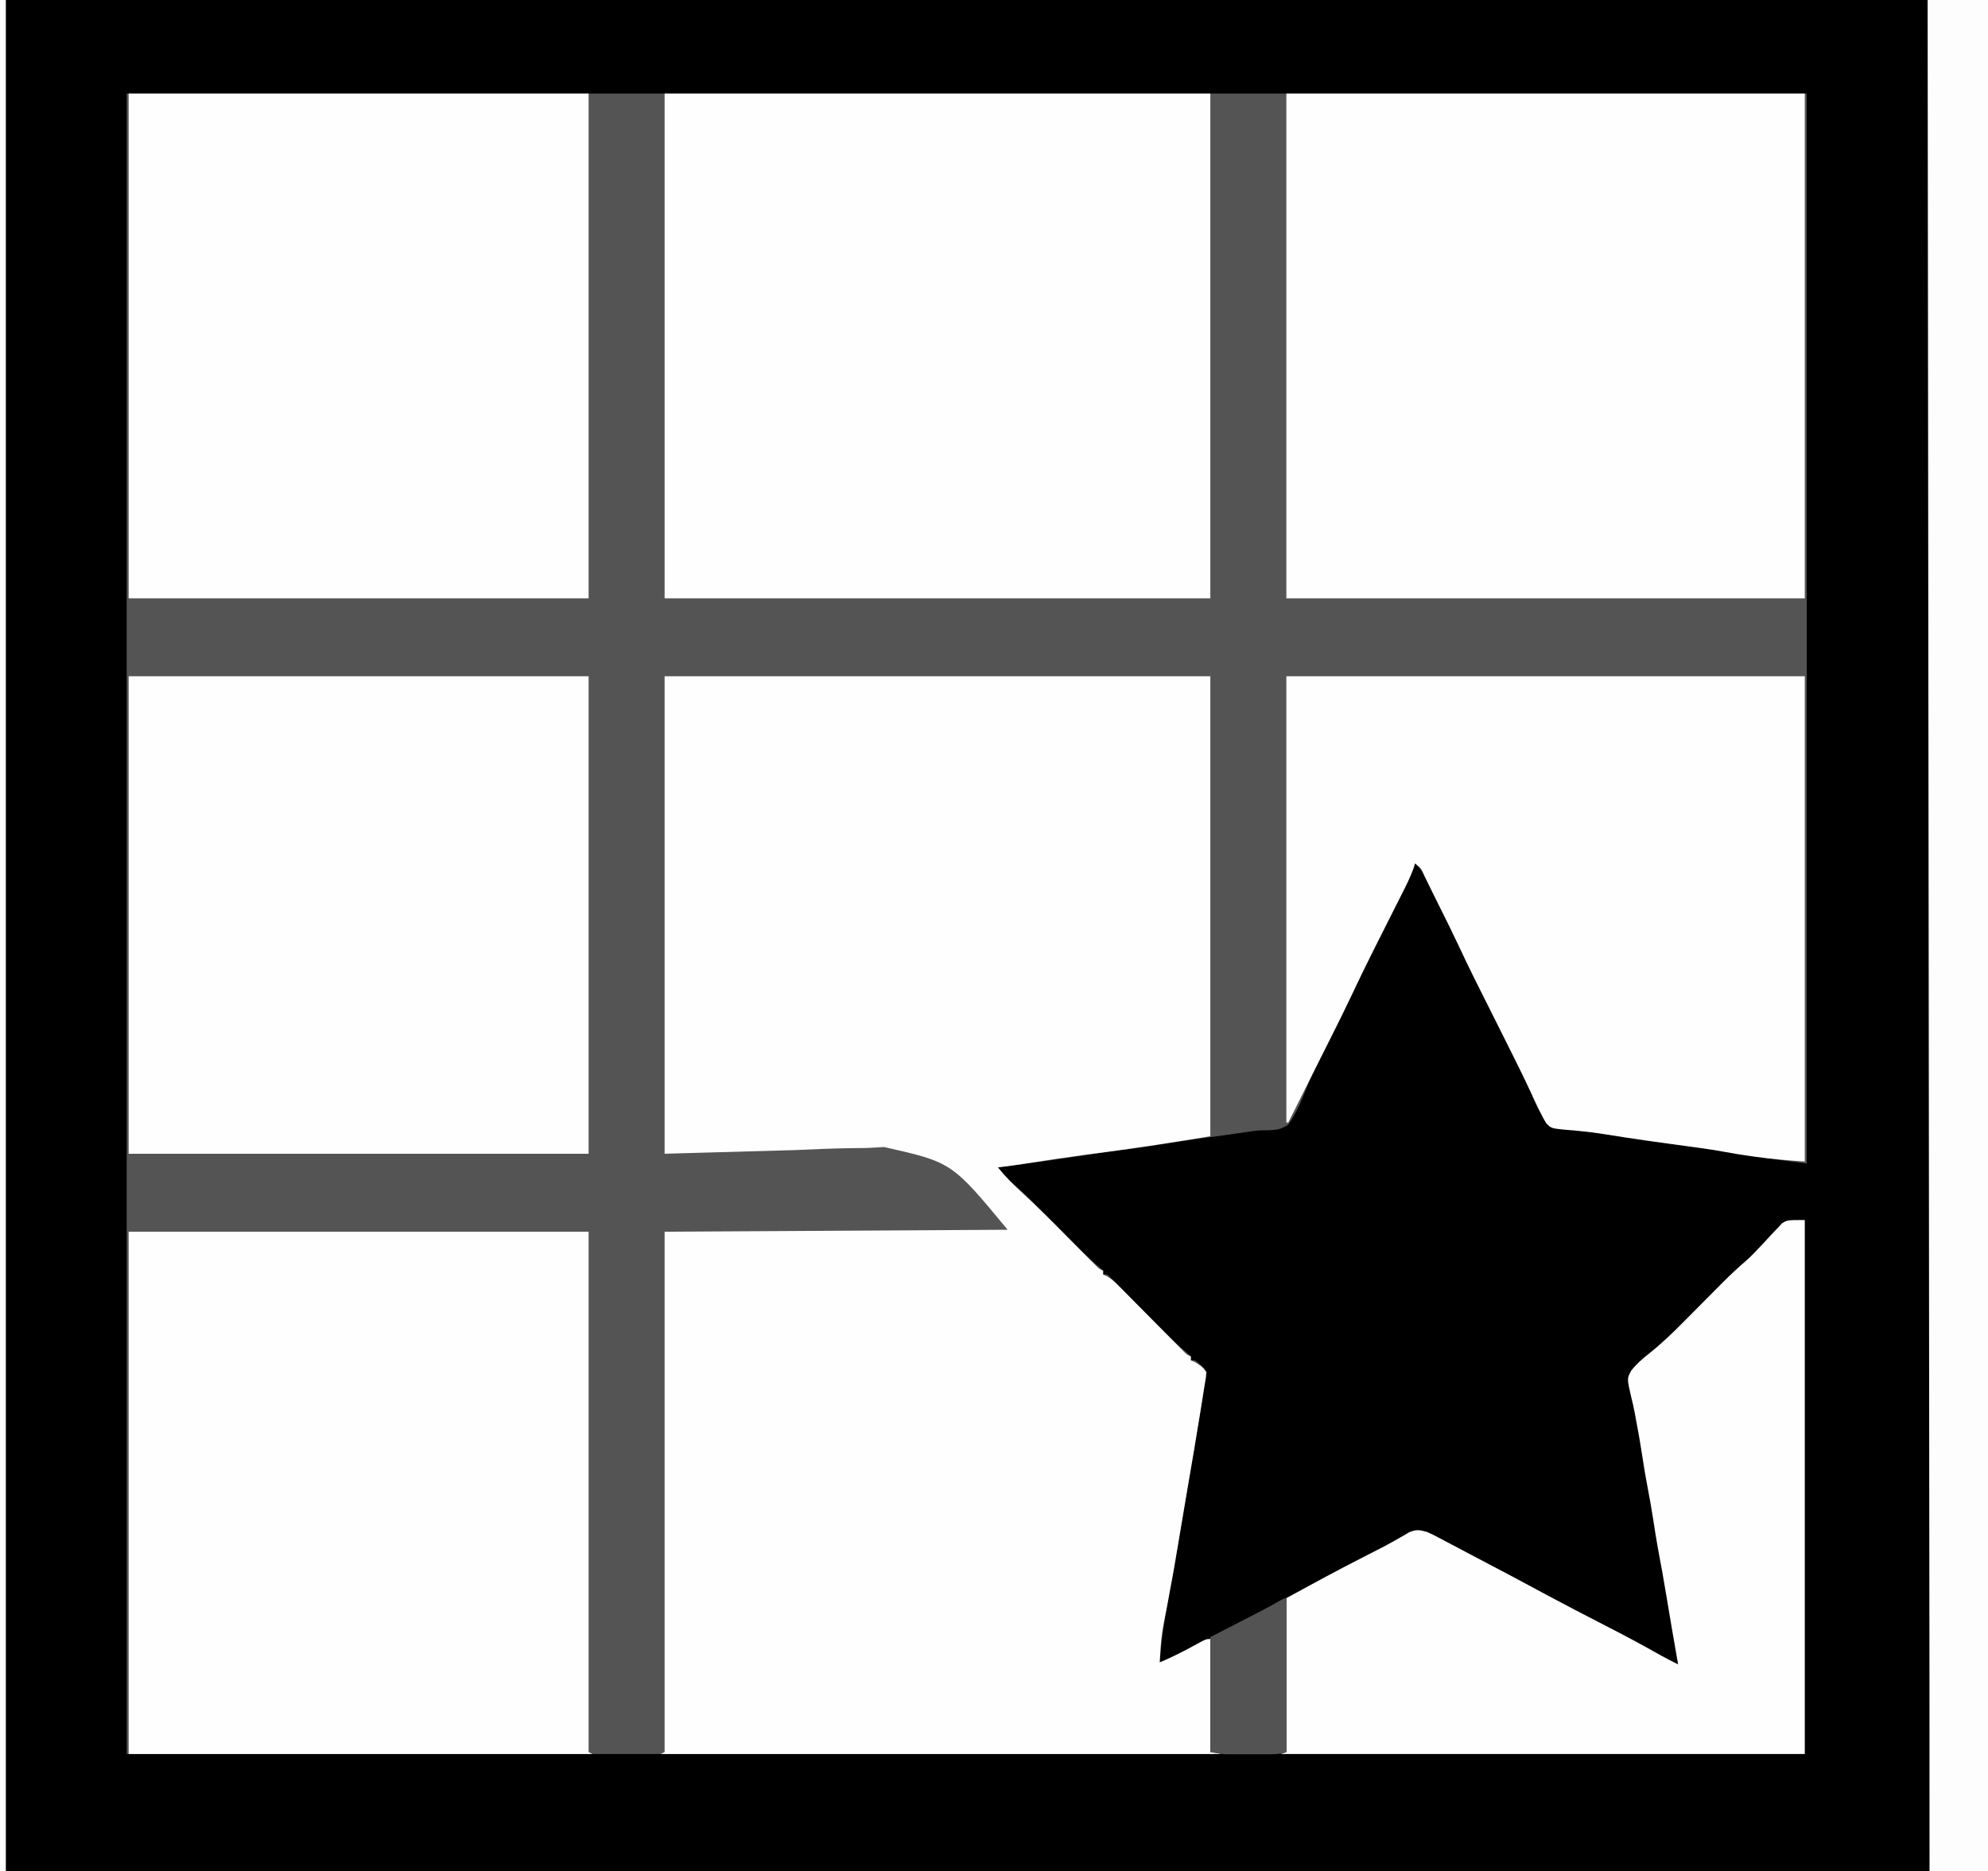
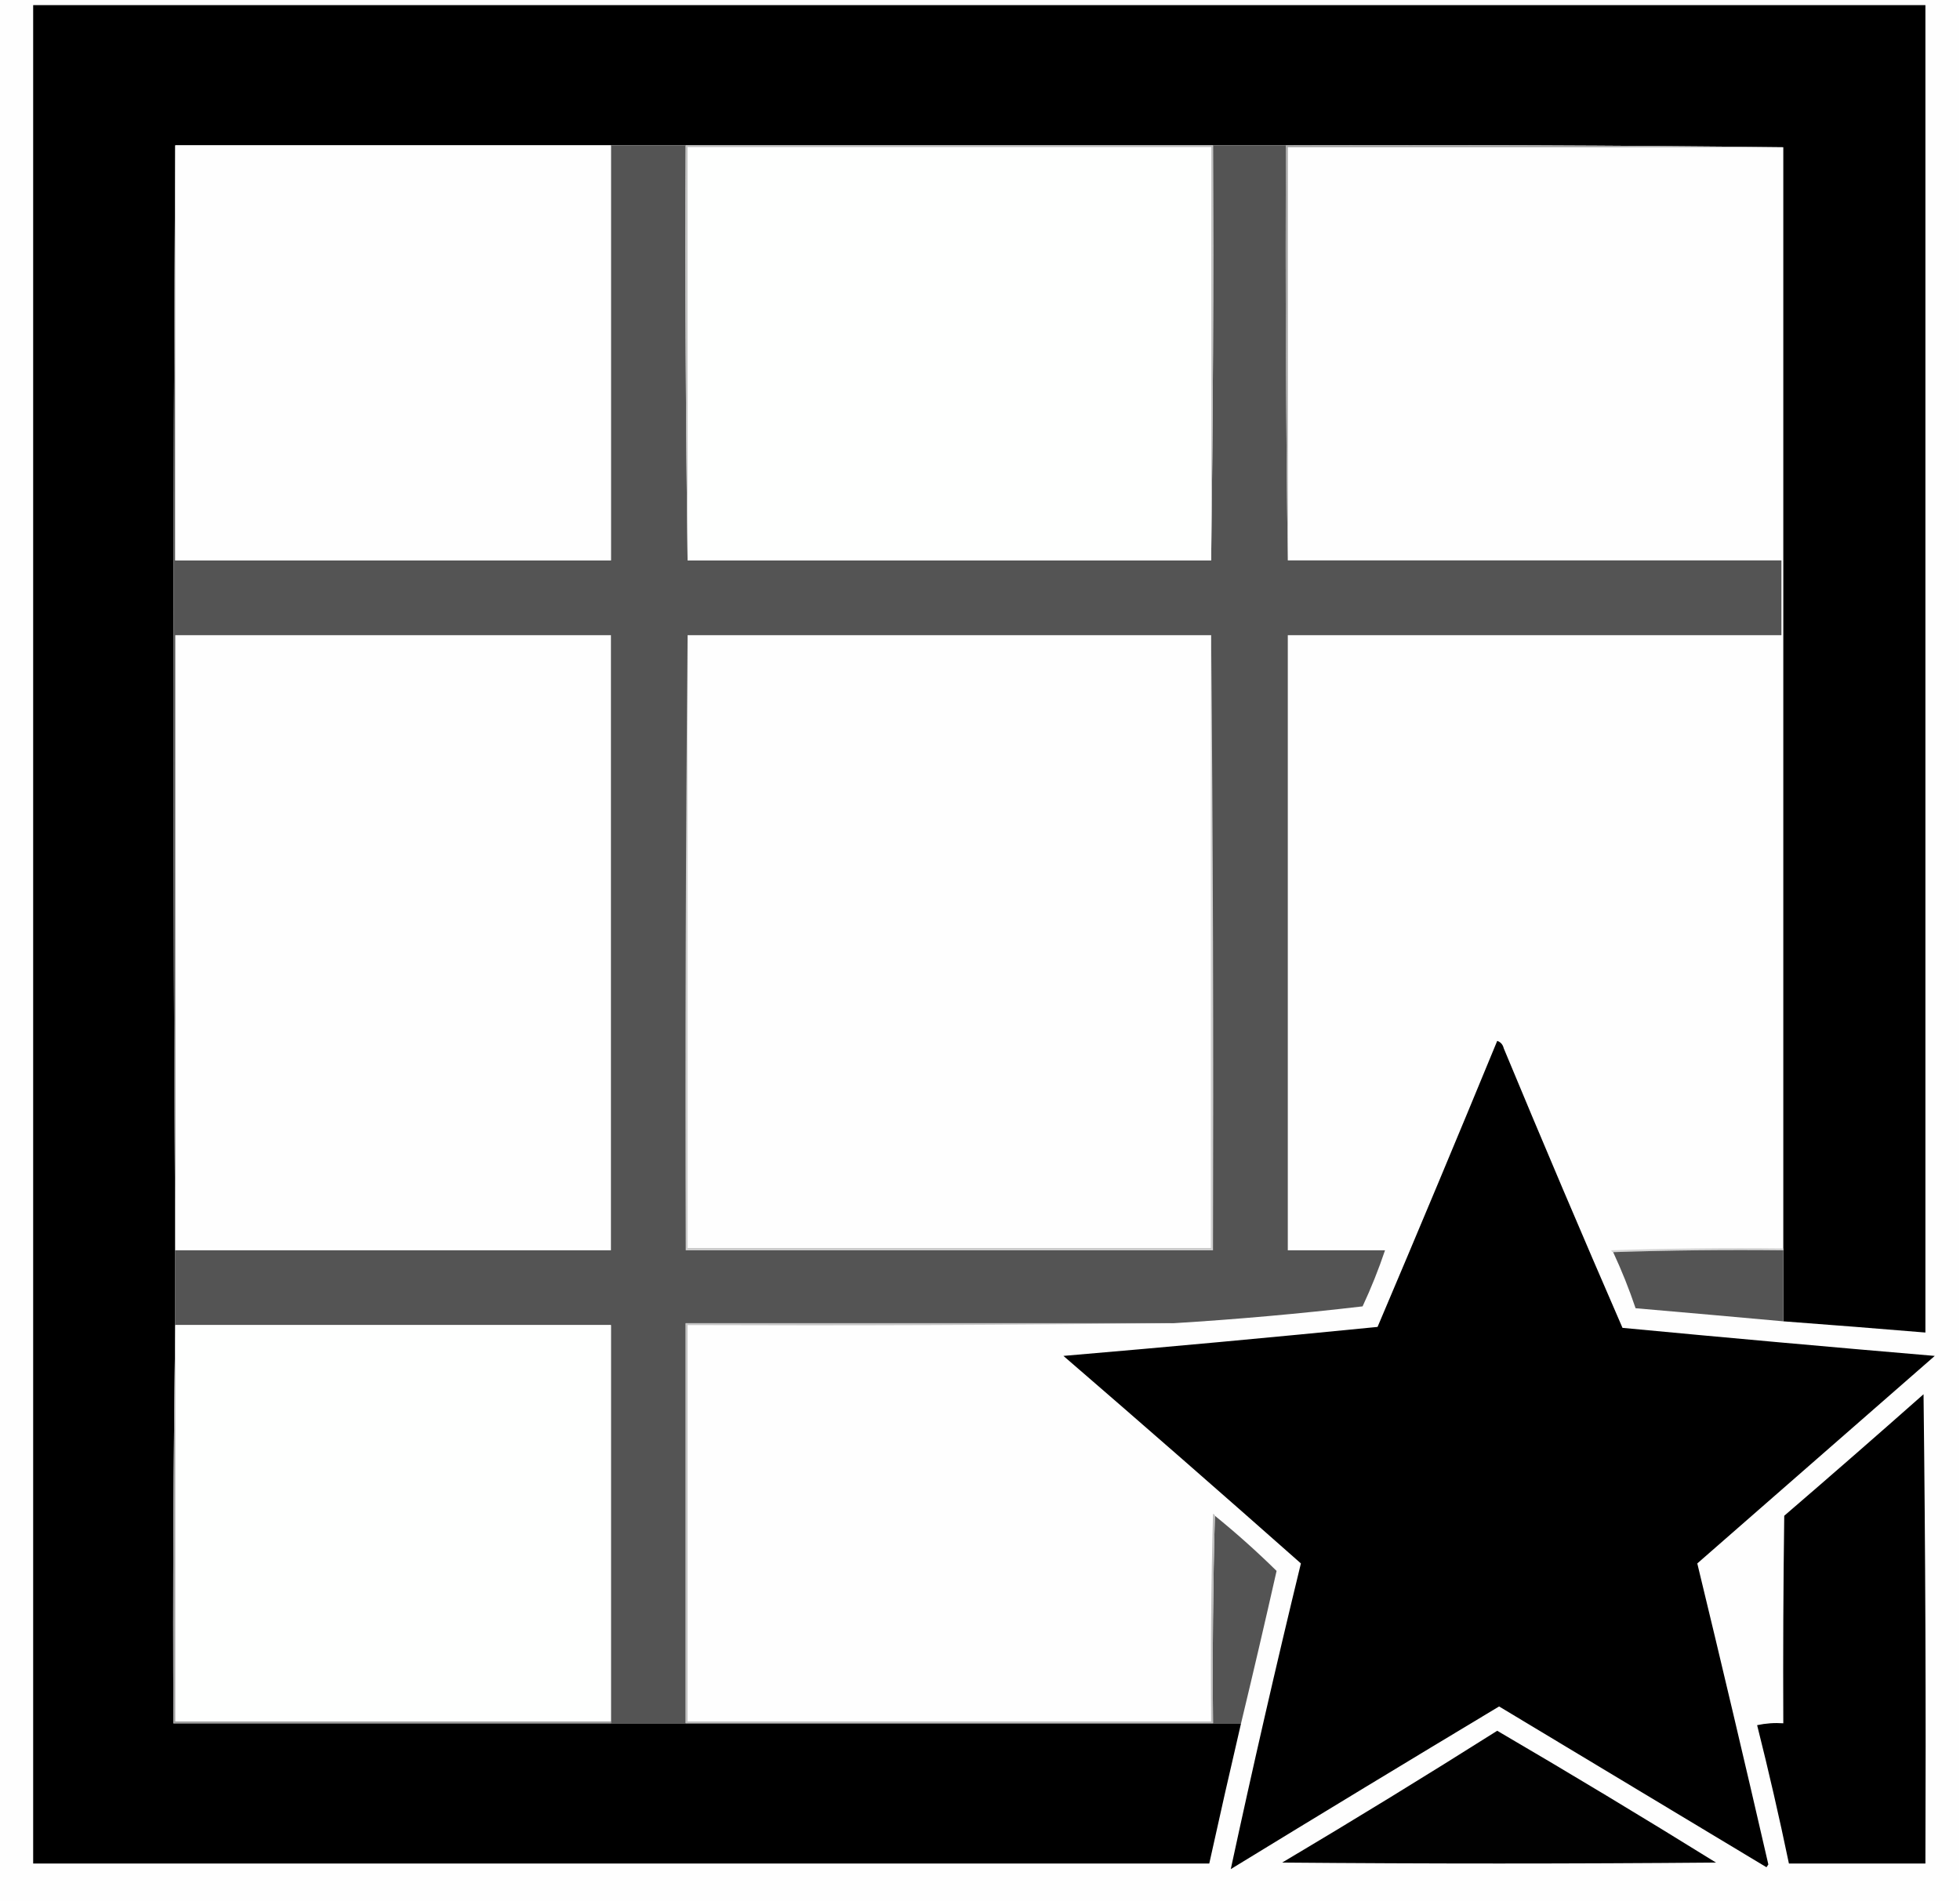
- <svg xmlns="http://www.w3.org/2000/svg" version="1.1" width="544" height="512" viewBox="0 0 544 512">
+ <svg xmlns="http://www.w3.org/2000/svg" version="1.1" width="528" height="512" viewBox="0 0 528 512">
  <g id="icomoon-ignore">
</g>
-   <path fill="#545454" d="M-32-32c190.080 0 380.16 0 576 0 0 190.080 0 380.16 0 576-190.080 0-380.16 0-576 0 0-190.080 0-380.16 0-576z" />
-   <path fill="#000" d="M-32-32c190.080 0 380.16 0 576 0 0 190.080 0 380.16 0 576-190.080 0-380.16 0-576 0 0-190.080 0-380.16 0-576zM34.666 25.6c0 149.952 0 299.904 0 454.4 98.737 0 197.471 0 299.2 0 0-0.176 0-0.352 0-0.533-0.88 0-1.76 0-2.666 0 0-10.208 0-20.416 0-30.933-1.639 0.656-3.053 1.231-4.565 2.067-0.507 0.276-0.507 0.276-1.024 0.558-0.695 0.382-1.389 0.765-2.084 1.15-2.024 1.101-3.975 1.966-6.195 2.625 0.334-4.322 0.897-8.584 1.567-12.867 0.091-0.594 0.18-1.189 0.274-1.802 0.449-2.894 0.959-5.745 1.62-8.598 0.598-2.779 1.017-5.594 1.473-8.399 0.236-1.433 0.471-2.865 0.709-4.298 0.062-0.371 0.123-0.743 0.186-1.125 0.639-3.86 1.304-7.715 1.97-11.57 1.135-6.574 2.242-13.152 3.303-19.74 0.11-0.685 0.221-1.37 0.334-2.077 0.198-1.235 0.393-2.471 0.584-3.707 0.147-0.925 0.308-1.849 0.492-2.769 0.358-1.861 0.358-1.861-0.32-3.58-0.294-0.253-0.587-0.507-0.889-0.769-0.289-0.263-0.579-0.527-0.877-0.798-0.803-0.67-0.803-0.67-1.889-0.568 0-0.352 0-0.704 0-1.066-0.803-0.812-0.803-0.812-1.854-1.656-2.42-2.059-4.647-4.264-6.875-6.526-0.832-0.839-1.664-1.677-2.495-2.515-1.296-1.31-2.592-2.62-3.887-3.933-1.259-1.276-2.521-2.547-3.784-3.818-0.389-0.397-0.779-0.793-1.18-1.202-0.36-0.361-0.72-0.723-1.091-1.096-0.475-0.48-0.475-0.48-0.958-0.971-0.767-0.798-0.767-0.798-1.875-0.683 0-0.352 0-0.704 0-1.066-0.81-0.82-0.81-0.82-1.869-1.671-2.329-1.981-4.483-4.089-6.632-6.262-0.579-0.583-0.579-0.583-1.171-1.177-1.634-1.642-3.264-3.287-4.894-4.933-1.199-1.209-2.401-2.416-3.601-3.625-0.361-0.366-0.722-0.731-1.095-1.108-1.748-1.757-3.52-3.443-5.403-5.055-1.579-1.357-2.906-2.746-4.136-4.438 0.413-0.053 0.825-0.107 1.249-0.162 7.976-1.038 15.937-2.127 23.883-3.377 3.806-0.595 7.613-1.11 11.438-1.567 2.933-0.363 5.846-0.834 8.764-1.294 1.6-0.248 3.199-0.491 4.8-0.733 0.44-0.066 0.88-0.134 1.333-0.202 3.462-0.519 6.928-0.993 10.396-1.454 1.356-0.185 2.71-0.377 4.064-0.579 5.497-0.817 5.497-0.817 8.082-0.788 2.347-0.089 3.503-0.254 5.458-1.577 2.481-3.421 3.945-7.461 5.545-11.341 1.308-3.111 2.865-6.099 4.401-9.102 0.862-1.691 1.712-3.387 2.561-5.085 0.163-0.326 0.326-0.651 0.495-0.988 1.669-3.343 3.284-6.714 4.868-10.098 2.549-5.428 5.283-10.769 7.981-16.125 0.839-1.666 1.676-3.332 2.514-4.998 0.429-0.852 0.858-1.702 1.288-2.554 0.633-1.253 1.263-2.508 1.893-3.763 0.191-0.377 0.382-0.754 0.579-1.142 1.026-2.053 1.873-4.066 2.541-6.271 1.537 1.341 2.302 2.811 3.202 4.629 0.457 0.917 0.457 0.917 0.923 1.853 0.325 0.662 0.65 1.323 0.975 1.986 0.336 0.678 0.673 1.357 1.009 2.035 2.176 4.399 4.317 8.813 6.399 13.256 1.977 4.207 4.071 8.355 6.159 12.509 1.478 2.944 2.957 5.888 4.433 8.834 0.195 0.389 0.39 0.78 0.592 1.181 2.745 5.479 5.447 10.973 8.048 16.523 2.059 4.909 2.059 4.909 5.060 9.196 1.301 0.213 2.594 0.396 3.899 0.56 0.401 0.053 0.802 0.106 1.215 0.16 0.865 0.114 1.73 0.226 2.595 0.339 6.321 0.818 12.635 1.663 18.923 2.709 5.62 0.934 11.257 1.702 16.909 2.423 3.351 0.433 6.672 0.928 9.993 1.556 2.356 0.43 4.726 0.757 7.099 1.088 0.471 0.067 0.944 0.134 1.43 0.204 2.777 0.392 5.553 0.749 8.336 1.097 0-96.624 0-193.248 0-292.8-151.712 0-303.424 0-459.733 0z" />
-   <path fill="#fdfdfd" d="M-32-32c190.080 0 380.16 0 576 0 0 190.080 0 380.16 0 576-190.080 0-380.16 0-576 0 0-190.080 0-380.16 0-576zM1.599-10.133c0 172.833 0 345.664 0 523.734 173.712 0 347.425 0 526.4 0 0.001-26.73 0.001-26.73-0.017-53.46-0.003-2.976-0.007-5.95-0.010-8.925-0.004-4.372-0.010-8.743-0.015-13.115-0.008-6.585-0.015-13.168-0.021-19.753-0.011-11.045-0.024-22.090-0.037-33.136-0.016-14.934-0.033-29.87-0.048-44.803-0.039-35.858-0.079-71.716-0.118-107.574-0.088-80.179-0.177-160.358-0.267-242.966-173.536 0-347.072 0-525.867 0z" />
-   <path fill="#fefefe" d="M181.867 185.066c49.28 0 98.56 0 149.333 0 0 41.536 0 83.072 0 125.867-9.924 1.654-19.815 3.184-29.781 4.497-0.677 0.089-1.355 0.178-2.053 0.271-0.675 0.089-1.351 0.178-2.046 0.269-5.176 0.689-10.337 1.452-15.495 2.267-2.916 0.46-5.828 0.884-8.759 1.231 2.077 2.567 4.337 4.86 6.788 7.069 4.406 4.020 8.584 8.262 12.779 12.498 1.522 1.537 3.048 3.072 4.573 4.606 0.346 0.351 0.692 0.701 1.049 1.062 0.478 0.481 0.478 0.481 0.967 0.973 0.28 0.283 0.56 0.565 0.848 0.856 0.728 0.729 0.728 0.729 1.796 1.202 0 0.352 0 0.704 0 1.066 0.308 0.135 0.615 0.269 0.933 0.406 1.353 0.745 2.249 1.584 3.334 2.682 0.413 0.414 0.826 0.829 1.251 1.257 0.44 0.448 0.882 0.896 1.335 1.357 0.684 0.689 0.684 0.689 1.382 1.391 1.457 1.466 2.91 2.937 4.364 4.408 1.457 1.473 2.916 2.943 4.375 4.413 0.909 0.916 1.815 1.831 2.721 2.749 0.409 0.413 0.819 0.826 1.241 1.252 0.361 0.365 0.721 0.73 1.092 1.106 0.864 0.89 0.864 0.89 1.971 1.38 0 0.352 0 0.704 0 1.066 0.462 0.198 0.462 0.198 0.933 0.399 1.454 0.808 2.346 1.447 3.333 2.8-0.118 1.272-0.308 2.478-0.533 3.733-0.176 1.108-0.35 2.216-0.523 3.325-0.214 1.336-0.429 2.673-0.644 4.008-0.057 0.358-0.115 0.714-0.174 1.082-1.068 6.624-2.192 13.238-3.335 19.851-0.874 5.064-1.723 10.131-2.558 15.2-0.949 5.753-1.97 11.49-3.060 17.219-1.509 7.471-1.509 7.471-1.973 15.048 3.486-1.468 6.795-3.166 10.104-4.99 2.584-1.41 2.584-1.41 3.762-1.41 0 10.208 0 20.416 0 30.933 0.88 0 1.76 0 2.666 0 0 0.176 0 0.352 0 0.533-50.512 0-101.024 0-153.066 0 0.352-0.176 0.704-0.352 1.066-0.533 0-46.991 0-93.985 0-142.4 30.976-0.176 61.952-0.352 93.867-0.533-15.271-18.468-15.271-18.468-33.844-22.642-0.755 0.034-1.51 0.076-2.262 0.136-2.192 0.152-4.363 0.172-6.561 0.173-5.225 0.065-10.446 0.308-15.666 0.533-17.589 0.495-17.589 0.495-35.533 1 0-43.12 0-86.24 0-130.667z" />
-   <path fill="#fefefe" d="M181.867 25.6c49.28 0 98.56 0 149.333 0 0 45.584 0 91.168 0 138.133-49.281 0-98.56 0-149.333 0 0-45.584 0-91.168 0-138.133z" />
-   <path fill="#fefefe" d="M352 25.6c46.816 0 93.632 0 141.866 0 0 45.584 0 91.168 0 138.133-46.816 0-93.632 0-141.866 0 0-45.584 0-91.168 0-138.133z" />
-   <path fill="#fefefe" d="M35.2 337.067c41.536 0 83.072 0 125.867 0 0 46.991 0 93.985 0 142.4 0.352 0.176 0.704 0.352 1.067 0.533-41.888 0-83.775 0-126.933 0 0-47.168 0-94.336 0-142.934z" />
-   <path fill="#fefefe" d="M35.2 25.6c41.536 0 83.072 0 125.867 0 0 45.584 0 91.168 0 138.133-41.536 0-83.072 0-125.867 0 0-45.584 0-91.168 0-138.133z" />
-   <path fill="#fefefe" d="M35.2 185.066c41.536 0 83.072 0 125.867 0 0 43.12 0 86.24 0 130.666-41.536 0-83.072 0-125.867 0 0-43.12 0-86.24 0-130.666z" />
-   <path fill="#fefefe" d="M352 185.066c46.816 0 93.632 0 141.866 0 0 43.823 0 87.648 0 132.8-4.533-0.324-8.952-0.662-13.433-1.3-0.477-0.065-0.954-0.13-1.445-0.197-2.318-0.322-4.618-0.685-6.915-1.124-4.796-0.891-9.641-1.486-14.473-2.146-1.978-0.271-3.955-0.541-5.933-0.814-0.728-0.101-0.728-0.101-1.473-0.204-3.675-0.512-7.337-1.089-11-1.684-2.305-0.368-4.599-0.673-6.924-0.889-0.485-0.048-0.969-0.096-1.469-0.144-0.963-0.091-1.927-0.168-2.892-0.233-3.411-0.368-3.411-0.368-4.757-1.709-0.719-1.11-1.277-2.218-1.82-3.423-0.191-0.384-0.384-0.766-0.579-1.161-0.596-1.204-1.161-2.418-1.719-3.639-2.156-4.673-4.454-9.27-6.767-13.867-9.678-19.268-9.678-19.268-13.224-26.79-1.584-3.359-3.224-6.688-4.899-10.001-0.803-1.588-1.59-3.184-2.37-4.784-0.217-0.442-0.435-0.885-0.659-1.341-0.423-0.863-0.845-1.726-1.264-2.591-0.92-2.143-0.92-2.143-2.649-3.559-0.12 0.414-0.24 0.828-0.363 1.255-0.938 2.597-2.172 5.003-3.42 7.464-0.27 0.537-0.54 1.074-0.818 1.628-0.864 1.719-1.731 3.436-2.599 5.154-1.13 2.239-2.257 4.479-3.384 6.718-0.279 0.554-0.557 1.107-0.844 1.678-2.024 4.041-3.985 8.11-5.916 12.197-1.8 3.805-3.666 7.57-5.563 11.327-1.057 2.099-2.106 4.202-3.157 6.305-0.443 0.885-0.885 1.772-1.329 2.658-0.331 0.661-0.331 0.661-0.668 1.335-2.202 4.404-4.404 8.81-6.607 13.214-0.176 0-0.352 0-0.533 0 0-40.304 0-80.608 0-122.133z" />
-   <path fill="#fefefe" d="M493.867 333.867c0 48.224 0 96.447 0 146.133-47.344 0-94.688 0-143.467 0 0.529-0.176 1.055-0.352 1.6-0.533 0-13.904 0-27.808 0-42.133 6.743-3.678 13.463-7.343 20.3-10.834 1.026-0.524 2.050-1.050 3.075-1.575 0.666-0.341 1.332-0.682 1.998-1.019 1.63-0.834 3.237-1.692 4.821-2.61 0.606-0.348 1.213-0.694 1.837-1.051 0.534-0.315 1.069-0.631 1.62-0.957 1.899-0.76 2.798-0.648 4.75-0.087 1.524 0.662 1.524 0.662 3.106 1.498 0.881 0.461 0.881 0.461 1.779 0.933 0.621 0.332 1.241 0.663 1.882 1.003 0.654 0.344 1.306 0.688 1.96 1.032 1.301 0.685 2.6 1.371 3.897 2.060 1.481 0.785 2.964 1.566 4.452 2.341 3.618 1.89 7.224 3.805 10.818 5.74 1.235 0.665 2.471 1.329 3.707 1.993 0.313 0.168 0.624 0.336 0.945 0.51 5.495 2.954 11.031 5.822 16.581 8.668 4.933 2.531 9.819 5.13 14.642 7.866 1.656 0.925 3.327 1.791 5.031 2.623-0.080-0.457-0.080-0.457-0.162-0.923-1.050-5.988-2.082-11.978-3.071-17.976-0.695-4.216-1.447-8.414-2.252-12.611-0.513-2.81-0.946-5.632-1.381-8.454-0.419-2.69-0.887-5.362-1.401-8.035-0.678-3.532-1.252-7.073-1.799-10.628-0.368-2.371-0.769-4.731-1.231-7.085-0.203-1.043-0.389-2.089-0.575-3.135-0.277-1.459-0.588-2.854-0.958-4.287-1.178-5.111-1.178-5.111 0.012-7.265 1.408-1.809 3.087-3.264 4.887-4.671 3.378-2.689 6.466-5.659 9.498-8.728 0.579-0.583 0.579-0.583 1.171-1.177 1.223-1.229 2.442-2.459 3.663-3.69 1.61-1.623 3.221-3.246 4.834-4.867 0.361-0.366 0.722-0.731 1.095-1.108 2.078-2.089 4.22-4.058 6.451-5.981 1.216-1.077 2.322-2.23 3.42-3.426 0.632-0.668 0.632-0.668 1.278-1.349 0.866-0.92 1.726-1.848 2.575-2.783 0.423-0.44 0.845-0.881 1.28-1.334 0.558-0.601 0.558-0.601 1.127-1.214 1.407-0.871 1.407-0.871 6.207-0.871z" />
-   <path fill="#535353" d="M352 437.333c0 13.904 0 27.808 0 42.133-1.857 0.62-3.32 0.603-5.279 0.604-0.358 0-0.717 0.001-1.087 0.002-0.757 0-1.515-0-2.274-0.002-1.154-0.002-2.308 0-3.462 0.003-0.738-0-1.475-0.001-2.212-0.002-0.668-0-1.337-0.001-2.026-0.002-1.795-0.070-1.795-0.070-4.462-0.603 0-10.384 0-20.769 0-31.466 8.034-4.133 8.034-4.133 10.546-5.425 0.668-0.344 1.338-0.69 2.006-1.034 0.507-0.26 0.507-0.26 1.024-0.525 1.703-0.88 3.382-1.785 5.039-2.746 1.651-0.937 1.651-0.937 2.185-0.937z" />
+   <path fill="#fefefe" d="M-16.252-16.252c181.333 0 362.667 0 544 0 0 181.333 0 362.667 0 544-181.333 0-362.667 0-544 0 0-181.333 0-362.667 0-544z" />
+   <path fill="#000" d="M480.4 355.985c0-6.38 0-12.76 0-19.141 0-0.168 0-0.336 0-0.503 0-98.894 0-197.787 0-296.682-44.577-0.503-89.239-0.672-133.985-0.504-6.548 0-13.096 0-19.644 0-47.348 0-94.697 0-142.044 0-6.716 0-13.432 0-20.148 0-39.121 0-78.242 0-117.363 0-0.672 99.23-0.672 198.459 0 297.689 0 6.716 0 13.432 0 20.148-0.503 35.678-0.672 71.441-0.504 107.289 39.289 0 78.578 0 117.867 0 6.716 0 13.432 0 20.148 0 47.348 0 94.696 0 142.044 0 2.519 0 5.037 0 7.555 0-2.933 12.572-5.788 25.165-8.563 37.778-105.61 0-211.22 0-316.829 0 0-166.894 0-333.788 0-500.682 169.916 0 339.832 0 509.748 0 0 119.21 0 238.419 0 357.63-12.759-1.063-25.517-2.070-38.281-3.022z" />
+   <path fill="#545454" d="M47.215 39.156c0 37.274 0 74.548 0 111.823 39.121 0 78.242 0 117.363 0 0-37.274 0-74.548 0-111.823 6.716 0 13.432 0 20.148 0-0.168 37.359 0 74.633 0.504 111.823 47.013 0 94.025 0 141.037 0 0.503-37.189 0.671-74.463 0.503-111.823 6.548 0 13.096 0 19.644 0-0.168 37.359 0 74.633 0.503 111.823 44.326 0 88.652 0 132.978 0 0 6.716 0 13.432 0 20.148-44.326 0-88.652 0-132.977 0 0 55.24 0 110.479 0 165.719 8.731 0 17.462 0 26.192 0-1.726 5.134-3.741 10.171-6.045 15.111-16.911 1.978-33.869 3.49-50.874 4.533-43.822 0-87.644 0-131.467 0 0 35.763 0 71.526 0 107.289 0 0.168 0 0.336 0 0.503-6.716 0-13.432 0-20.148 0 0-0.168 0-0.336 0-0.503 0-35.596 0-71.19 0-106.785-39.121 0-78.242 0-117.363 0 0-6.716 0-13.432 0-20.148-0.672-99.23-0.672-198.459 0-297.689z" />
+   <path fill="#fefefe" d="M47.215 39.156c39.121 0 78.242 0 117.363 0 0 37.274 0 74.548 0 111.823-39.121 0-78.242 0-117.363 0 0-37.274 0-74.548 0-111.823z" />
+   <path fill="#c3c3c3" d="M184.726 39.156c47.348 0 94.697 0 142.044 0 0.168 37.359-0 74.633-0.503 111.823 0-37.106 0-74.213 0-111.319-47.012 0-94.025 0-141.037 0 0 37.106 0 74.213 0 111.319-0.503-37.189-0.672-74.463-0.504-111.823z" />
+   <path fill="#fefffe" d="M326.267 150.977c-47.012 0-94.025 0-141.037 0 0-37.106 0-74.213 0-111.319 47.013 0 94.025 0 141.037 0 0 37.106 0 74.213 0 111.319z" />
+   <path fill="#a6a6a6" d="M346.415 39.156c44.747-0.168 89.409 0.001 133.985 0.504-44.494 0-88.988 0-133.482 0 0 37.106 0 74.213 0 111.319-0.503-37.189-0.671-74.463-0.503-111.823z" />
+   <path fill="#fefefe" d="M47.215 336.844c0-55.24 0-110.479 0-165.719 39.121 0 78.242 0 117.363 0 0 55.24 0 110.478 0 165.719-39.121 0-78.242 0-117.363 0z" />
+   <path fill="#000" d="M403.333 280.43c0.925 0.313 1.512 0.986 1.763 2.015 10.457 25.196 21.12 50.297 31.985 75.303 28.024 2.657 56.063 5.175 84.119 7.555-21.332 18.649-42.658 37.286-63.971 55.911 6.536 26.985 12.916 54.017 19.141 81.096-0.168 0.252-0.336 0.503-0.503 0.755-24.010-14.441-48.019-28.878-72.029-43.319-24.16 14.507-48.254 29.114-72.281 43.822 5.93-27.498 12.226-54.95 18.889-82.356-21.18-18.743-42.502-37.381-63.971-55.911 28.228-2.406 56.435-5.008 84.623-7.808 10.894-25.647 21.639-51.336 32.237-77.067z" />
+   <path fill="#cfcfcf" d="M185.23 171.126c0 55.071 0 110.143 0 165.215 47.013 0 94.025 0 141.037 0 0-55.072 0-110.144 0-165.215 0.503 55.155 0.671 110.394 0.503 165.719-47.348 0-94.697 0-142.044 0-0.168-55.325 0-110.563 0.504-165.719z" />
+   <path fill="#fefefe" d="M185.23 171.126c47.013 0 94.025 0 141.037 0 0 55.071 0 110.143 0 165.215-47.012 0-94.025 0-141.037 0 0-55.072 0-110.144 0-165.215z" />
+   <path fill="#d4d4d4" d="M480.4 336.341c0 0.168 0 0.336 0 0.503-15.365-0.167-30.644 0.001-45.837 0.503-0.274-0.031-0.442-0.198-0.503-0.503 15.443-0.503 30.89-0.671 46.341-0.503z" />
+   <path fill="#545454" d="M480.4 336.844c0 6.38 0 12.76 0 19.141-13.259-1.205-26.523-2.38-39.793-3.526-1.734-5.147-3.749-10.185-6.045-15.111 15.192-0.502 30.471-0.671 45.837-0.503z" />
+   <path fill="#fefffe" d="M47.215 356.993c39.121 0 78.242 0 117.363 0 0 35.596 0 71.19 0 106.785-39.121 0-78.242 0-117.363 0 0-35.596 0-71.19 0-106.785z" />
+   <path fill="#c5c5c5" d="M316.192 356.489c-43.57 0.503-87.224 0.671-130.963 0.503 0 35.596 0 71.19 0 106.785-0.168 0-0.336 0-0.504 0 0-35.763 0-71.526 0-107.289 43.822 0 87.644 0 131.467 0z" />
+   <path fill="#000" d="M518.178 375.63c0.504 42.058 0.67 84.202 0.504 126.43-12.255 0-24.515 0-36.77 0-2.596-12.471-5.45-24.897-8.563-37.274 2.327-0.5 4.678-0.668 7.052-0.503-0.084-18.638 0-37.275 0.252-55.911 12.608-10.846 25.115-21.759 37.526-32.741z" />
+   <path fill="#545454" d="M327.274 408.37c5.788 4.697 11.329 9.651 16.623 14.859-3.096 13.725-6.288 27.409-9.57 41.052-2.519 0-5.037 0-7.555 0-0.168-18.723 0.001-37.359 0.503-55.911z" />
+   <path fill="#9f9f9f" d="M47.215 356.993c0 35.596 0 71.19 0 106.785 39.121 0 78.242 0 117.363 0 0 0.168 0 0.336 0 0.503-39.289 0-78.578 0-117.867 0-0.168-35.848 0.001-71.611 0.504-107.289z" />
+   <path fill="#bdbdbd" d="M327.274 408.37c-0.502 18.551-0.671 37.188-0.503 55.911-47.348 0-94.697 0-142.044 0 0-0.168 0-0.336 0-0.503 0.168 0 0.335 0 0.504 0 47.012 0 94.025 0 141.037 0-0.168-18.64 0-37.278 0.503-55.911 0.306 0.063 0.474 0.23 0.503 0.503z" />
+   <path fill="#010101" d="M403.333 466.296c19.783 11.572 39.428 23.407 58.933 35.511-38.953 0.337-77.906 0.337-116.859 0 19.509-11.595 38.818-23.435 57.926-35.511z" />
</svg>
